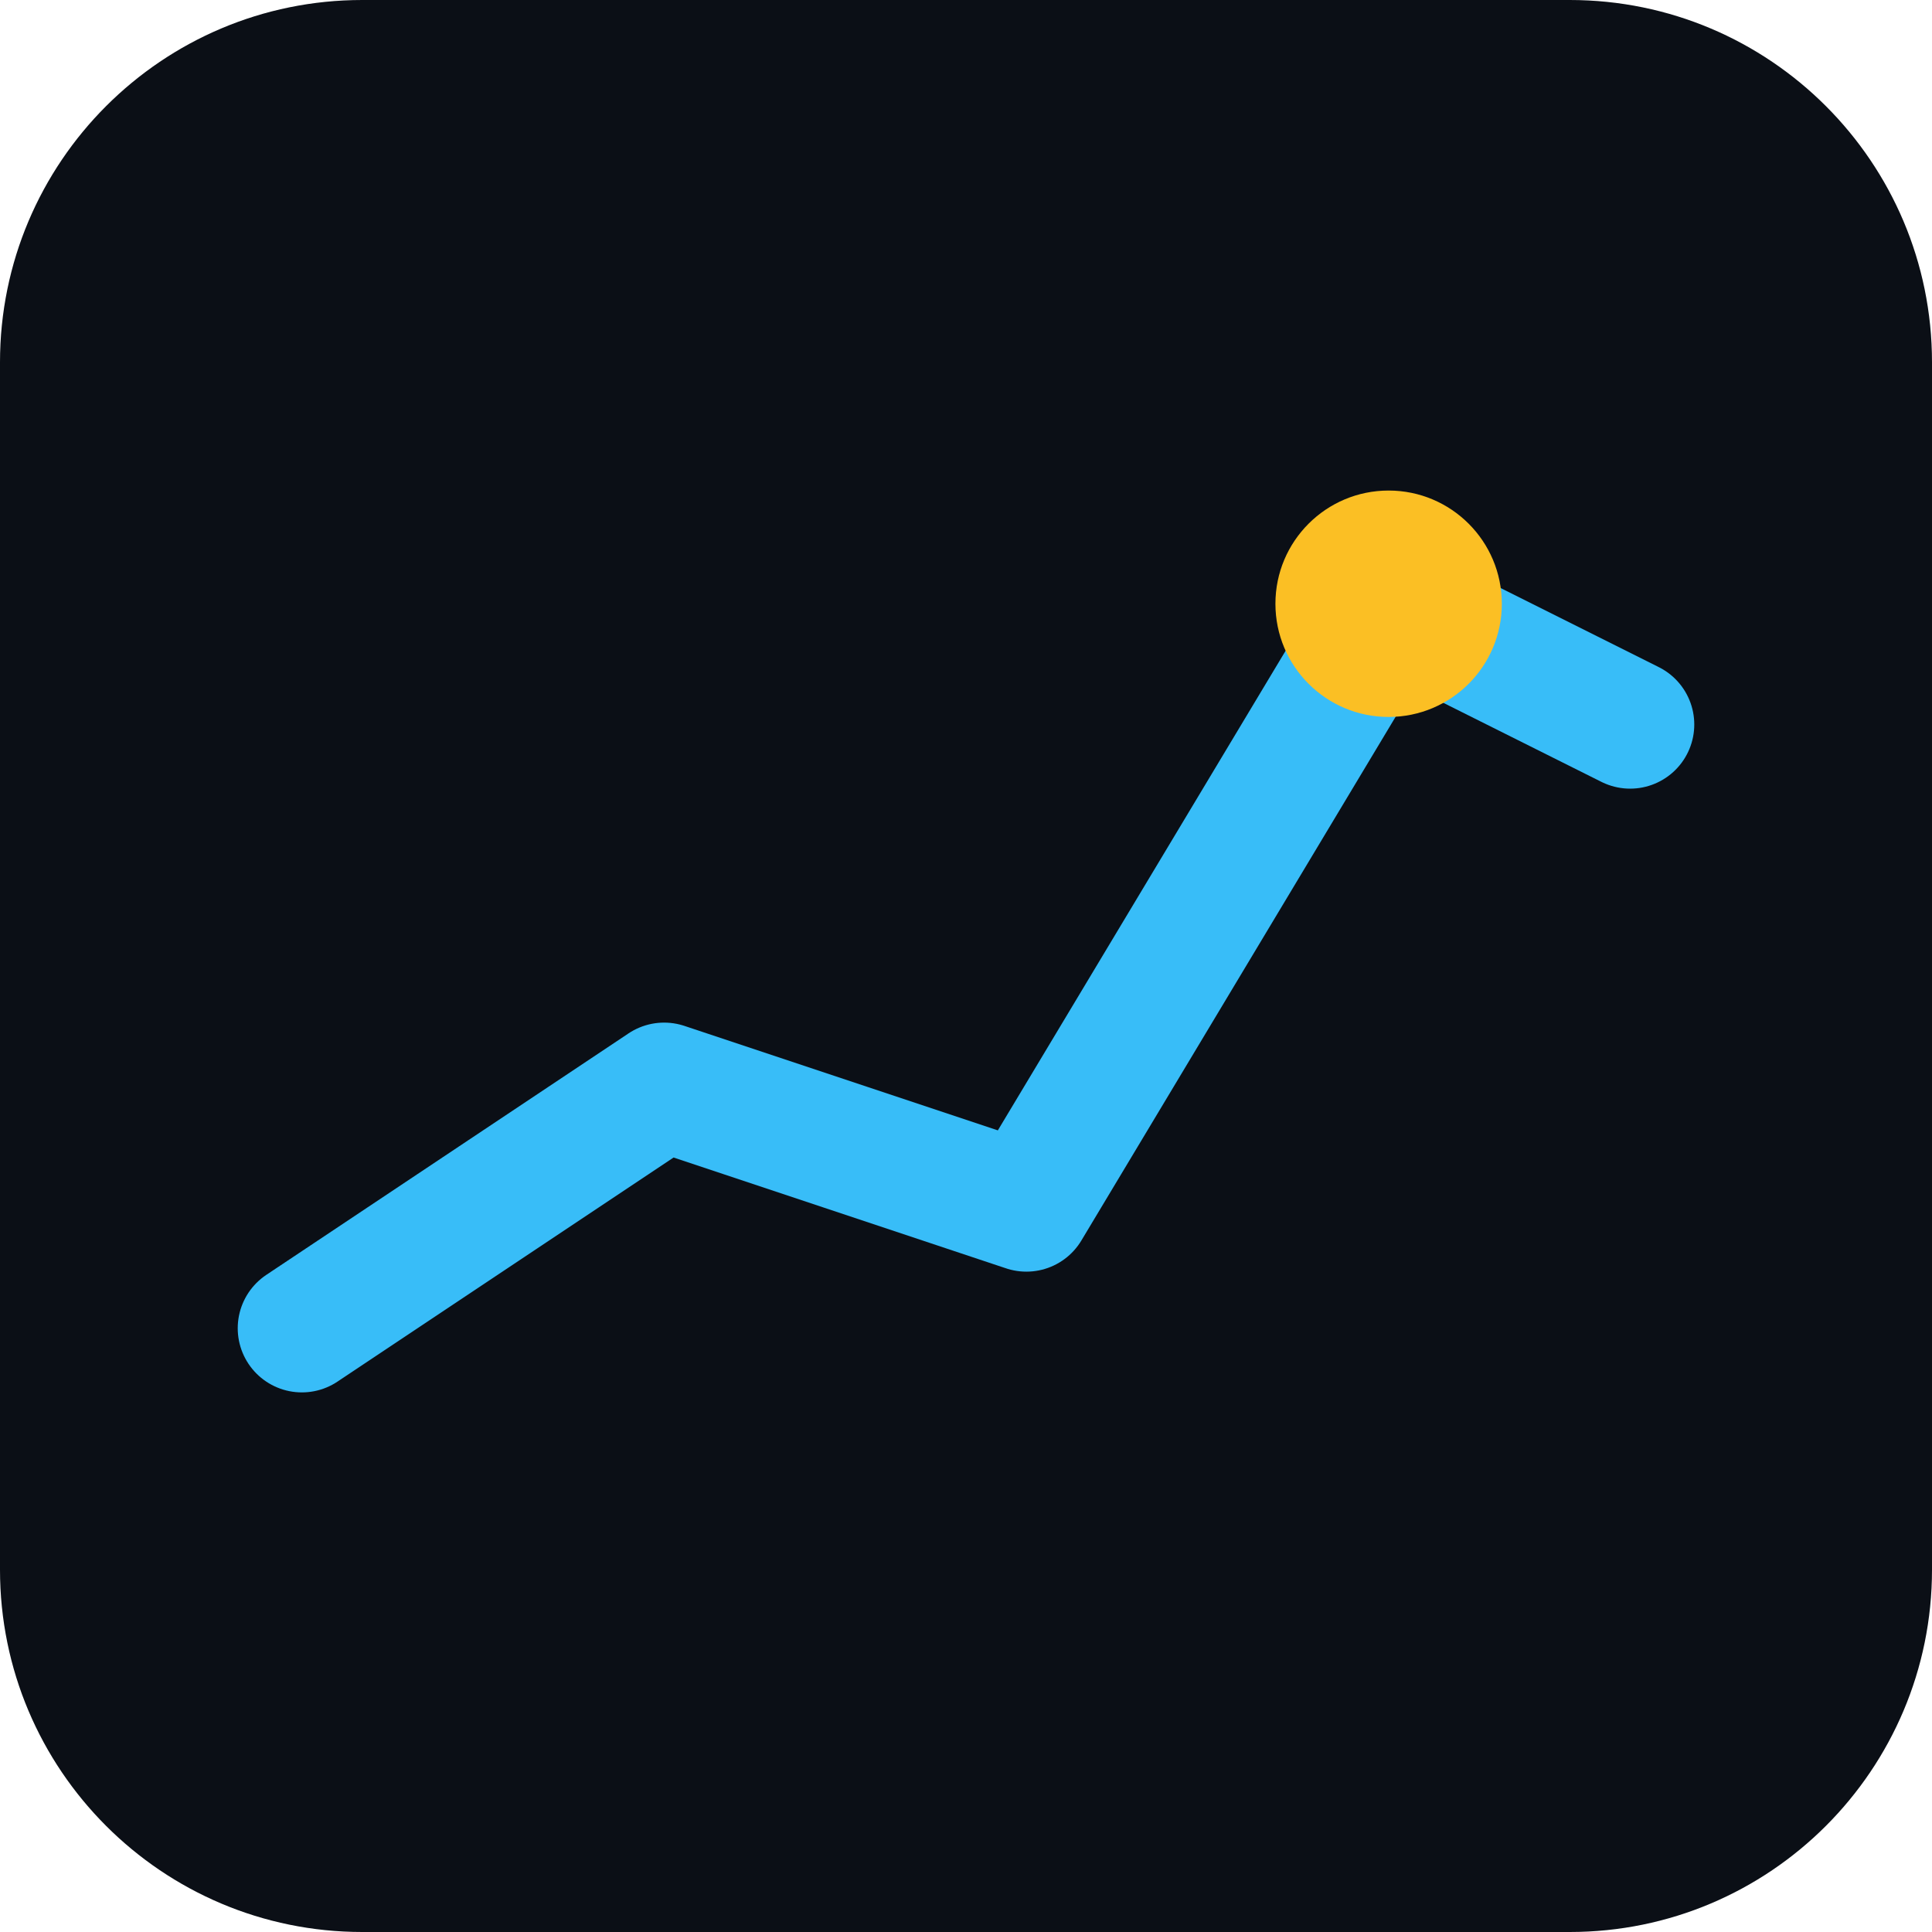
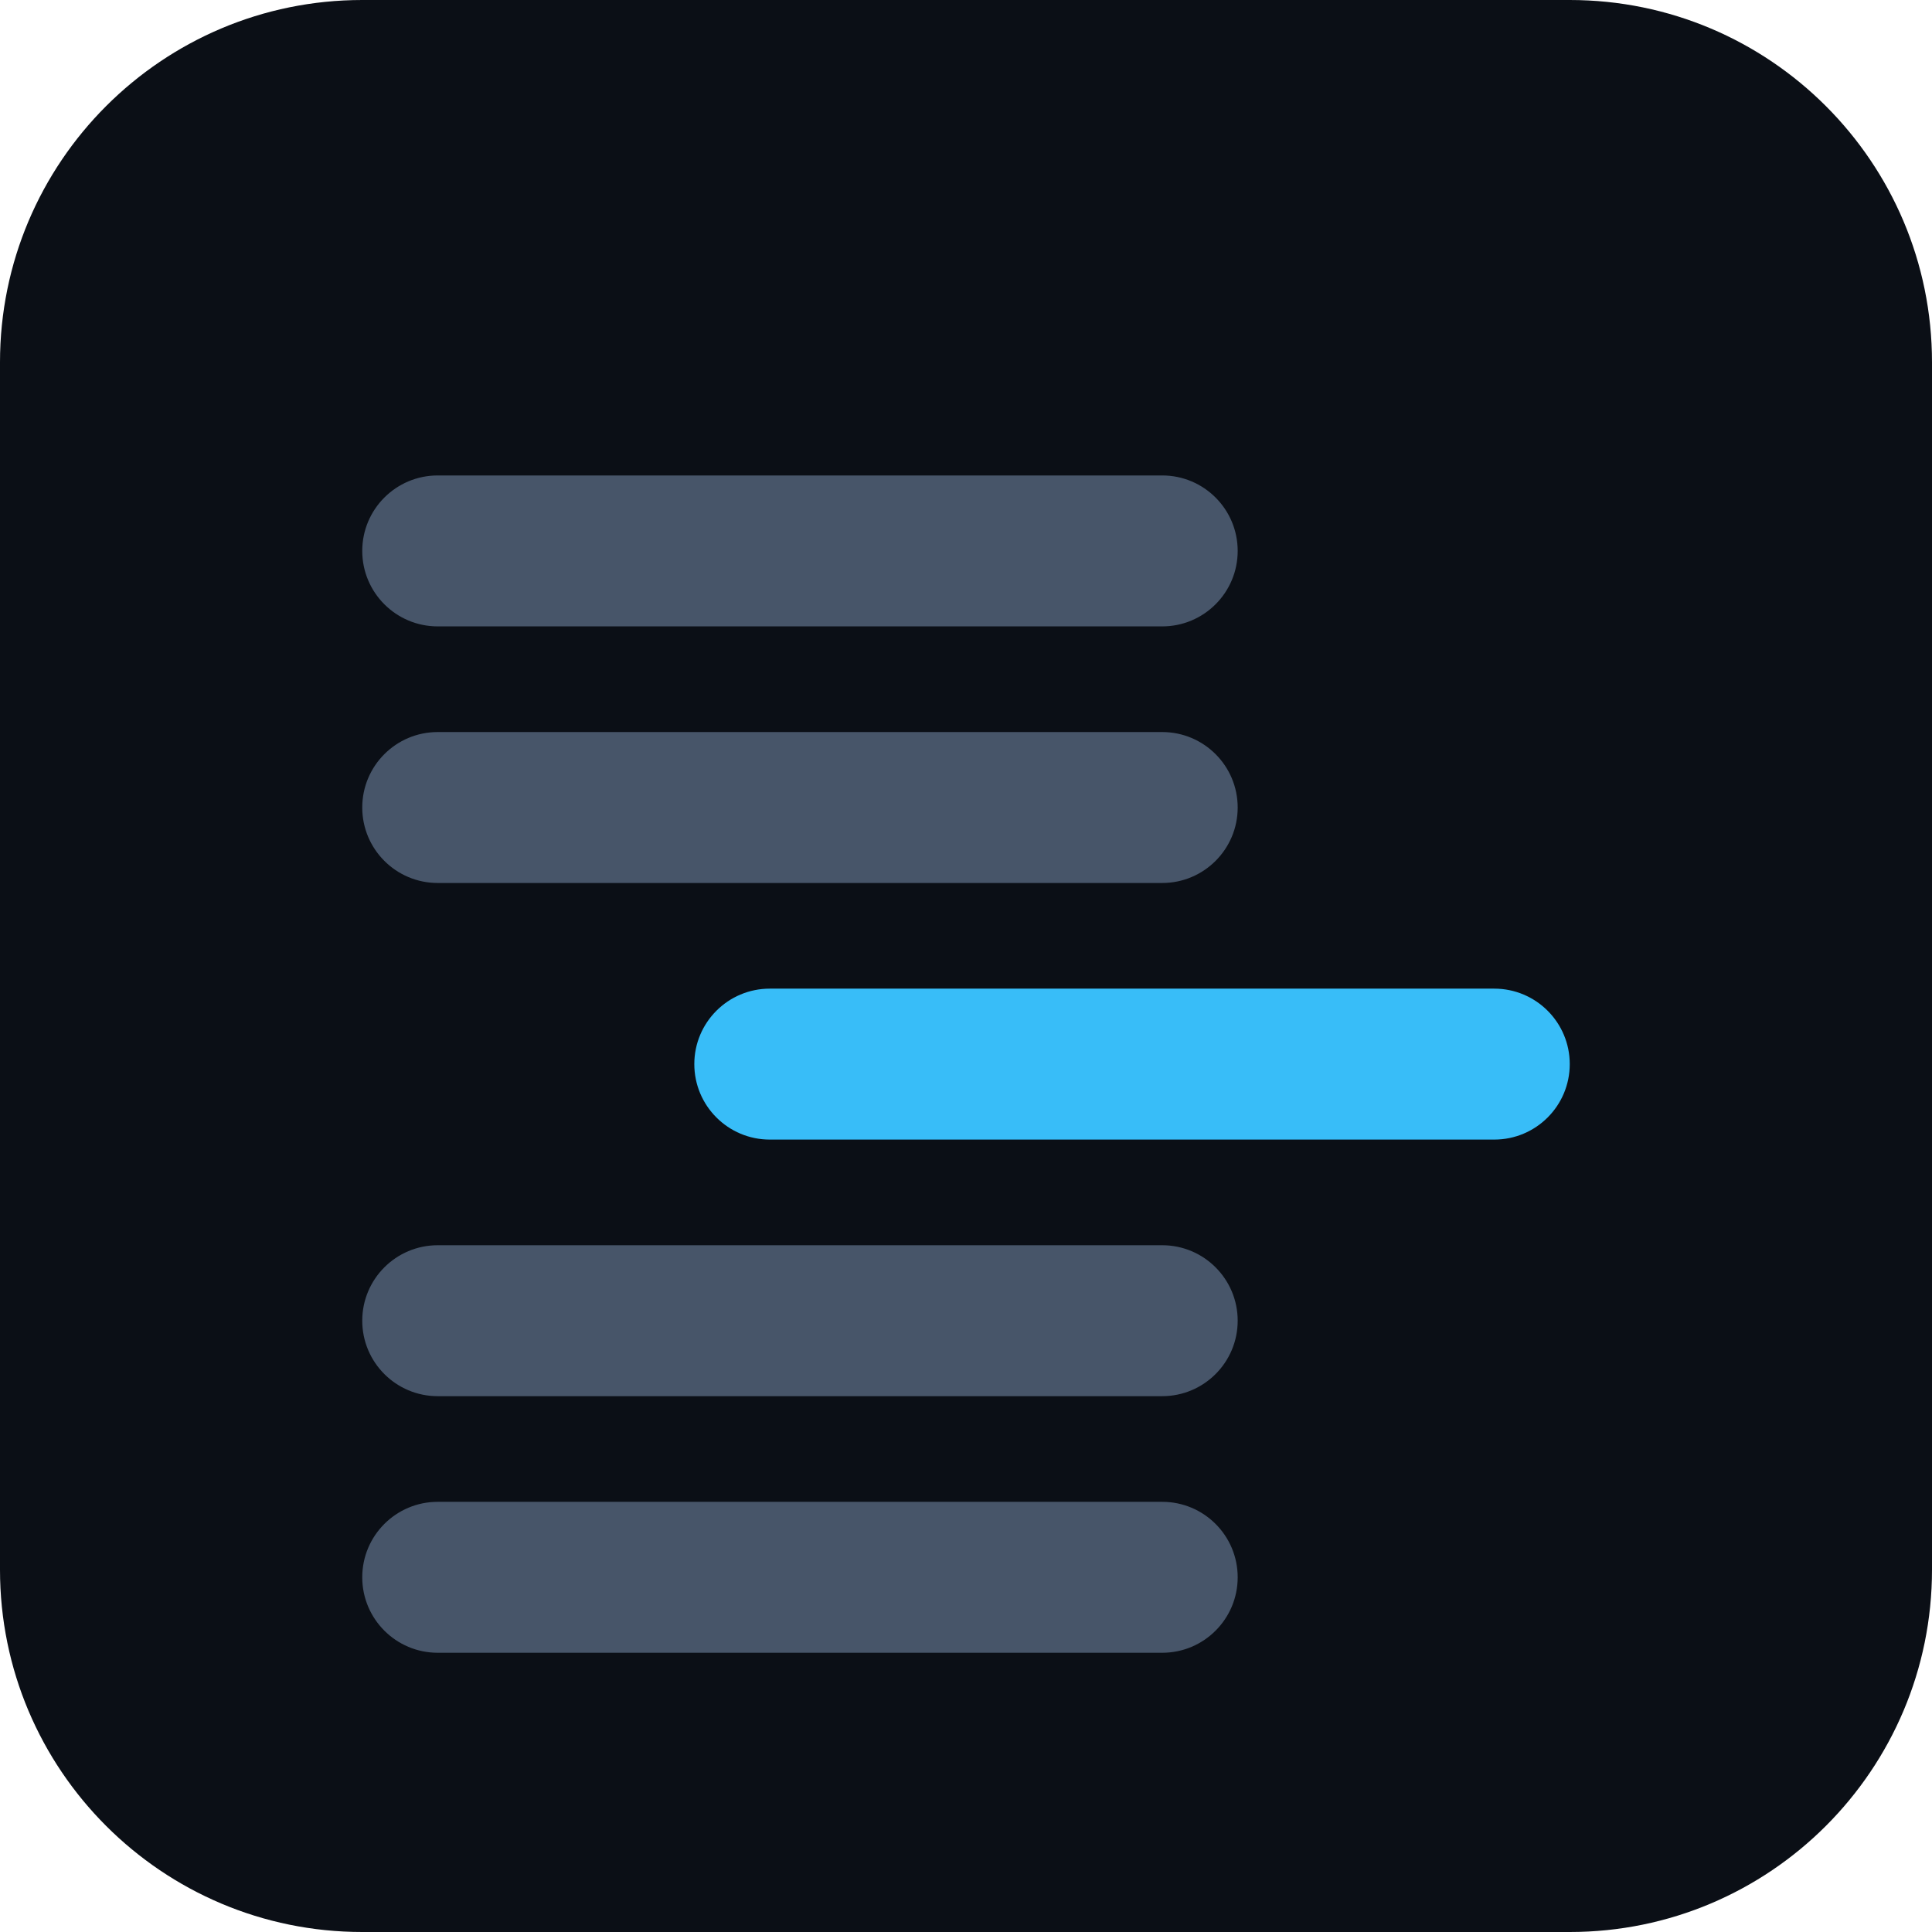
- <svg xmlns="http://www.w3.org/2000/svg" viewBox="0 0 512 512" role="img" aria-label="Line Tracker">
+ <svg xmlns="http://www.w3.org/2000/svg" viewBox="0 0 512 512" role="img" aria-label="Dissent">
  <rect width="512" height="512" rx="96" fill="#0b0f16" />
-   <polyline points="80,352 176,288 272,320 368,160 432,192" fill="none" stroke="#38bdf8" stroke-width="34" stroke-linecap="round" stroke-linejoin="round" />
-   <circle cx="368" cy="160" r="30" fill="#fbbf24" />
+   <g fill="#475569">
+     <rect x="96" y="126" width="232" height="40" rx="20" />
+     <rect x="96" y="194" width="232" height="40" rx="20" />
+     <rect x="96" y="330" width="232" height="40" rx="20" />
+     <rect x="96" y="398" width="232" height="40" rx="20" />
+   </g>
+   <rect x="184" y="262" width="232" height="40" rx="20" fill="#38bdf8" />
</svg>
